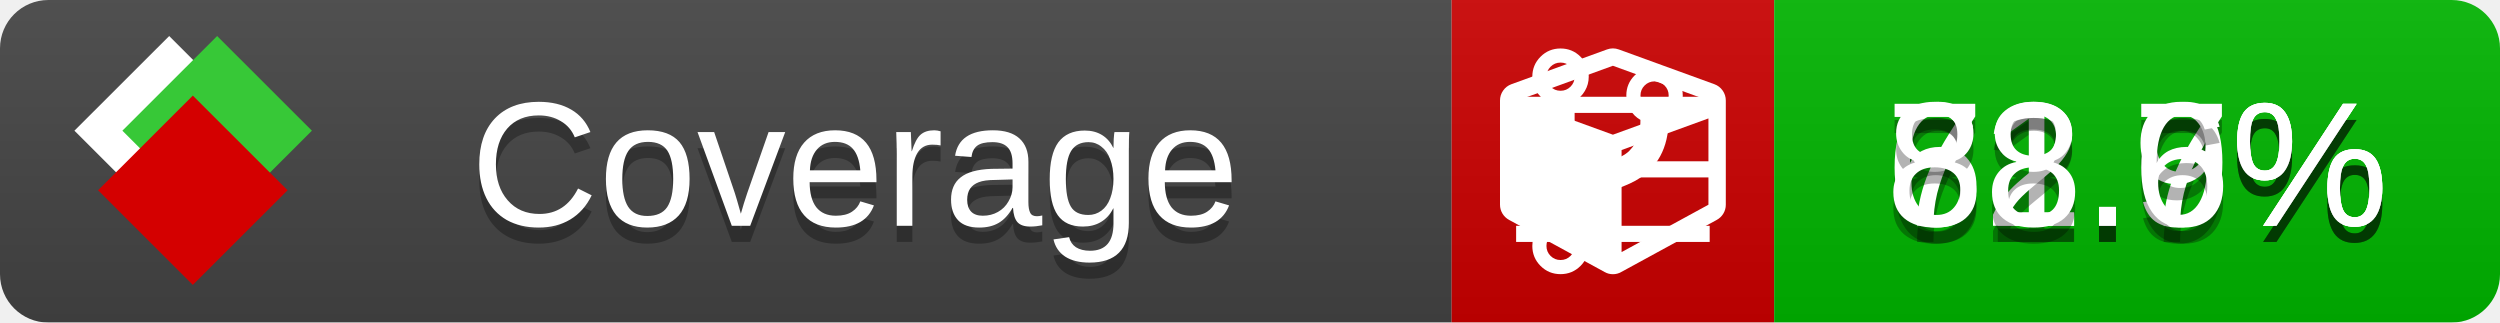
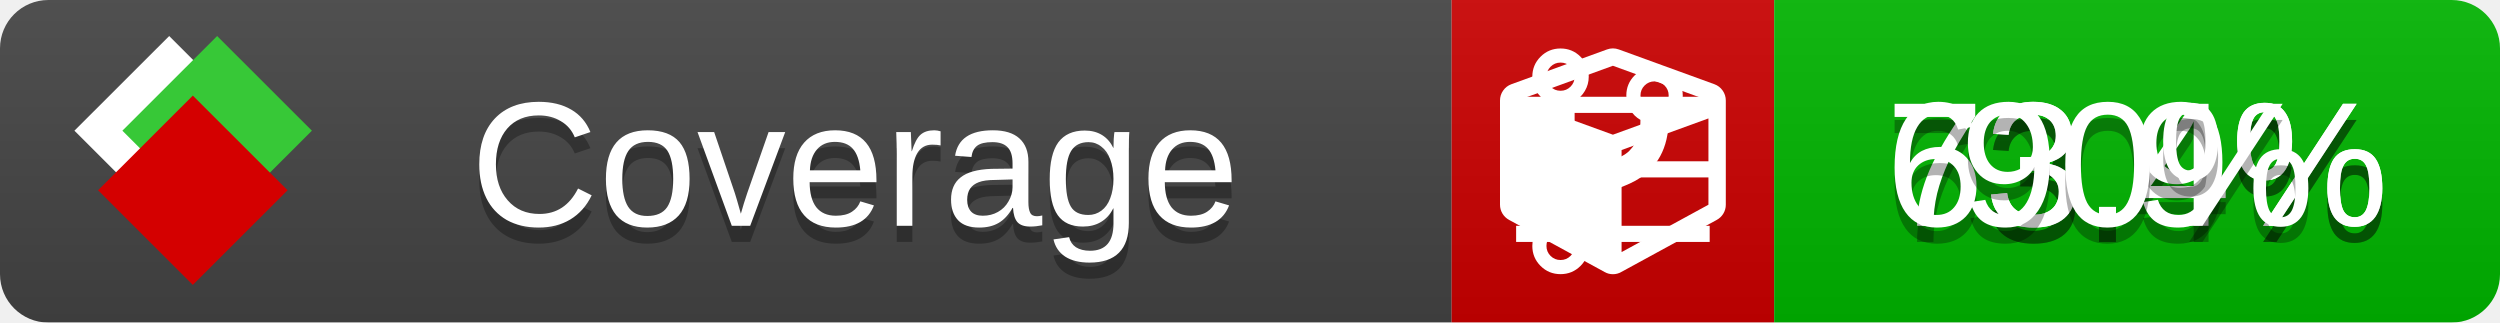
<svg xmlns="http://www.w3.org/2000/svg" xmlns:xlink="http://www.w3.org/1999/xlink" width="155" height="20">
  <style type="text/css">
          
            @keyframes fade1 {
                0% { visibility: visible; opacity: 1; }
               27% { visibility: visible; opacity: 1; }
               33% { visibility: hidden; opacity: 0; }
               60% { visibility: hidden; opacity: 0; }
               66% { visibility: hidden; opacity: 0; }
               93% { visibility: hidden; opacity: 0; }
              100% { visibility: visible; opacity: 1; }
            }
            @keyframes fade2 {
                0% { visibility: hidden; opacity: 0; }
               27% { visibility: hidden; opacity: 0; }
               33% { visibility: visible; opacity: 1; }
               60% { visibility: visible; opacity: 1; }
               66% { visibility: hidden; opacity: 0; }
               93% { visibility: hidden; opacity: 0; }
              100% { visibility: hidden; opacity: 0; }
            }
            @keyframes fade3 {
                0% { visibility: hidden; opacity: 0; }
               27% { visibility: hidden; opacity: 0; }
               33% { visibility: hidden; opacity: 0; }
               60% { visibility: hidden; opacity: 0; }
               66% { visibility: visible; opacity: 1; }
               93% { visibility: visible; opacity: 1; }
              100% { visibility: hidden; opacity: 0; }
            }
            .linecoverage {
                animation-duration: 15s;
                animation-name: fade1;
                animation-iteration-count: infinite;
            }
            .branchcoverage {
                animation-duration: 15s;
                animation-name: fade2;
                animation-iteration-count: infinite;
            }
            .methodcoverage {
                animation-duration: 15s;
                animation-name: fade3;
                animation-iteration-count: infinite;
            }
          
    </style>
  <defs>
    <linearGradient id="gradient" x2="0" y2="100%">
      <stop offset="0" stop-color="#bbb" stop-opacity=".1" />
      <stop offset="1" stop-opacity=".1" />
    </linearGradient>
    <linearGradient id="c">
      <stop offset="0" stop-color="#d40000" />
      <stop offset="1" stop-color="#ff2a2a" />
    </linearGradient>
    <linearGradient id="a">
      <stop offset="0" stop-color="#e0e0de" />
      <stop offset="1" stop-color="#fff" />
    </linearGradient>
    <linearGradient id="b">
      <stop offset="0" stop-color="#37c837" />
      <stop offset="1" stop-color="#217821" />
    </linearGradient>
    <linearGradient xlink:href="#a" id="e" x1="106.44" x2="69.96" y1="-11.96" y2="-46.84" gradientTransform="matrix(-.8426 -.00045 -.00045 -.8426 -94.27 -75.82)" gradientUnits="userSpaceOnUse" />
    <linearGradient xlink:href="#b" id="f" x1="56.19" x2="77.97" y1="-23.45" y2="10.62" gradientTransform="matrix(.8426 .00045 .00045 .8426 94.27 75.82)" gradientUnits="userSpaceOnUse" />
    <linearGradient xlink:href="#c" id="g" x1="79.98" x2="132.9" y1="10.79" y2="10.79" gradientTransform="matrix(.8426 .00045 .00045 .8426 94.27 75.82)" gradientUnits="userSpaceOnUse" />
    <mask id="mask">
      <rect width="155" height="20" rx="3" fill="#fff" />
    </mask>
    <g id="icon" transform="matrix(.04486 0 0 .04481 -.48 -.63)">
      <rect width="52.92" height="52.92" x="-109.72" y="-27.13" fill="url(#e)" transform="rotate(-135)" />
      <rect width="52.92" height="52.92" x="70.19" y="-39.18" fill="url(#f)" transform="rotate(45)" />
      <rect width="52.92" height="52.92" x="80.05" y="-15.74" fill="url(#g)" transform="rotate(45)" />
    </g>
  </defs>
  <g mask="url(#mask)">
    <rect x="0" y="0" width="90" height="20" fill="#444" />
    <rect x="90" y="0" width="20" height="20" fill="#c00" />
    <rect x="110" y="0" width="45" height="20" fill="#00B600" />
    <rect x="0" y="0" width="155" height="20" fill="url(#gradient)" />
  </g>
  <g>
    <path class="linecoverage" stroke="#fff" d="M94 6.5 h12 M94 10.5 h12 M94 14.5 h12" />
    <path class="branchcoverage" fill="#fff" d="m 97.628,15.247 q 0,-0.364 -0.255,-0.619 -0.255,-0.255 -0.619,-0.255 -0.364,0 -0.619,0.255 -0.255,0.255 -0.255,0.619 0,0.364 0.255,0.619 0.255,0.255 0.619,0.255 0.364,0 0.619,-0.255 0.255,-0.255 0.255,-0.619 z m 0,-10.493 q 0,-0.364 -0.255,-0.619 -0.255,-0.255 -0.619,-0.255 -0.364,0 -0.619,0.255 -0.255,0.255 -0.255,0.619 0,0.364 0.255,0.619 0.255,0.255 0.619,0.255 0.364,0 0.619,-0.255 0.255,-0.255 0.255,-0.619 z m 5.83,1.166 q 0,-0.364 -0.255,-0.619 -0.255,-0.255 -0.619,-0.255 -0.364,0 -0.619,0.255 -0.255,0.255 -0.255,0.619 0,0.364 0.255,0.619 0.255,0.255 0.619,0.255 0.364,0 0.619,-0.255 0.255,-0.255 0.255,-0.619 z m 0.874,0 q 0,0.474 -0.237,0.879 -0.237,0.405 -0.638,0.633 -0.018,2.614 -2.059,3.771 -0.619,0.346 -1.849,0.738 -1.166,0.364 -1.544,0.647 -0.378,0.282 -0.378,0.911 l 0,0.237 q 0.401,0.228 0.638,0.633 0.237,0.405 0.237,0.879 0,0.729 -0.51,1.239 -0.51,0.51 -1.239,0.51 -0.729,0 -1.239,-0.51 -0.51,-0.51 -0.51,-1.239 0,-0.474 0.237,-0.879 0.237,-0.405 0.638,-0.633 l 0,-7.469 q -0.401,-0.228 -0.638,-0.633 -0.237,-0.405 -0.237,-0.879 0,-0.729 0.51,-1.239 0.51,-0.51 1.239,-0.51 0.729,0 1.239,0.51 0.51,0.51 0.51,1.239 0,0.474 -0.237,0.879 -0.237,0.405 -0.638,0.633 l 0,4.527 q 0.492,-0.237 1.403,-0.519 0.501,-0.155 0.797,-0.269 0.296,-0.114 0.642,-0.282 0.346,-0.169 0.537,-0.36 0.191,-0.191 0.369,-0.465 0.178,-0.273 0.255,-0.633 0.077,-0.36 0.077,-0.833 -0.401,-0.228 -0.638,-0.633 -0.237,-0.405 -0.237,-0.879 0,-0.729 0.51,-1.239 0.51,-0.51 1.239,-0.51 0.729,0 1.239,0.51 0.51,0.51 0.51,1.239 z" />
    <path class="methodcoverage" fill="#fff" d="m 100.538,15.629 5.385,-2.936 v -5.351 l -5.385,1.96 z M 100,8.351 105.873,6.214 100,4.077 94.127,6.214 Z m 7,-2.12 v 6.462 q 0,0.294 -0.151,0.547 -0.151,0.252 -0.412,0.395 l -5.923,3.231 q -0.236,0.135 -0.513,0.135 -0.278,0 -0.513,-0.135 l -5.923,-3.231 Q 93.303,13.492 93.151,13.239 93,12.987 93,12.692 v -6.462 q 0,-0.337 0.194,-0.614 0.194,-0.278 0.513,-0.395 l 5.923,-2.154 q 0.185,-0.067 0.37,-0.067 0.185,0 0.37,0.067 l 5.923,2.154 q 0.32,0.118 0.513,0.395 Q 107,5.894 107,6.231 Z" />
  </g>
  <g fill="#fff" text-anchor="middle" font-family="Verdana,Arial,Geneva,sans-serif" font-size="11">
    <a xlink:href="https://github.com/danielpalme/ReportGenerator" target="_top">
      <use xlink:href="#icon" transform="translate(3,1) scale(3.5)" />
    </a>
    <text x="53" y="15" fill="#010101" fill-opacity=".3">Coverage</text>
    <text x="53" y="14" fill="#fff">Coverage</text>
-     <text class="linecoverage" x="132.5" y="15" fill="#010101" fill-opacity=".3">71.7%</text>
-     <text class="linecoverage" x="132.5" y="14">71.7%</text>
-     <text class="branchcoverage" x="132.5" y="15" fill="#010101" fill-opacity=".3">62.9%</text>
-     <text class="branchcoverage" x="132.5" y="14">62.9%</text>
-     <text class="methodcoverage" x="132.5" y="15" fill="#010101" fill-opacity=".3">88.6%</text>
-     <text class="methodcoverage" x="132.5" y="14">88.6%</text>
+     <text class="linecoverage" x="132.5" y="15" fill="#010101" fill-opacity=".3">73.4%</text>
+     <text class="linecoverage" x="132.5" y="14">73.4%</text>
+     <text class="branchcoverage" x="132.5" y="15" fill="#010101" fill-opacity=".3">63.9%</text>
+     <text class="branchcoverage" x="132.5" y="14">63.9%</text>
+     <text class="methodcoverage" x="132.5" y="15" fill="#010101" fill-opacity=".3">90%</text>
+     <text class="methodcoverage" x="132.5" y="14">90%</text>
  </g>
  <g>
    <rect class="linecoverage" x="90" y="0" width="65" height="20" fill-opacity="0" />
    <rect class="branchcoverage" x="90" y="0" width="65" height="20" fill-opacity="0" />
    <rect class="methodcoverage" x="90" y="0" width="65" height="20" fill-opacity="0" />
  </g>
</svg>
